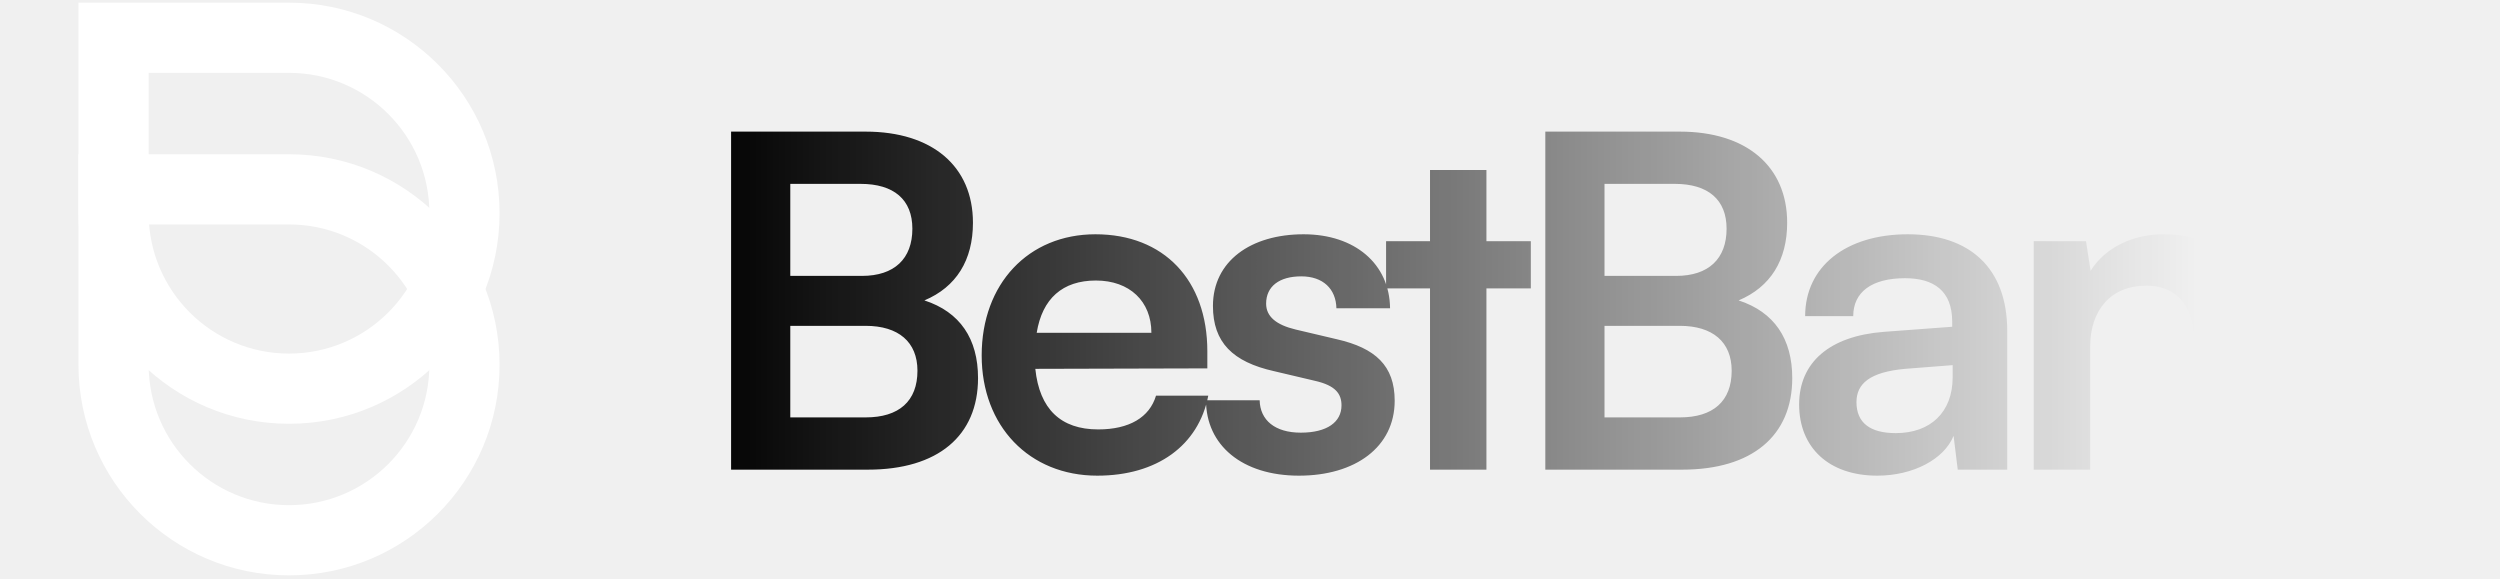
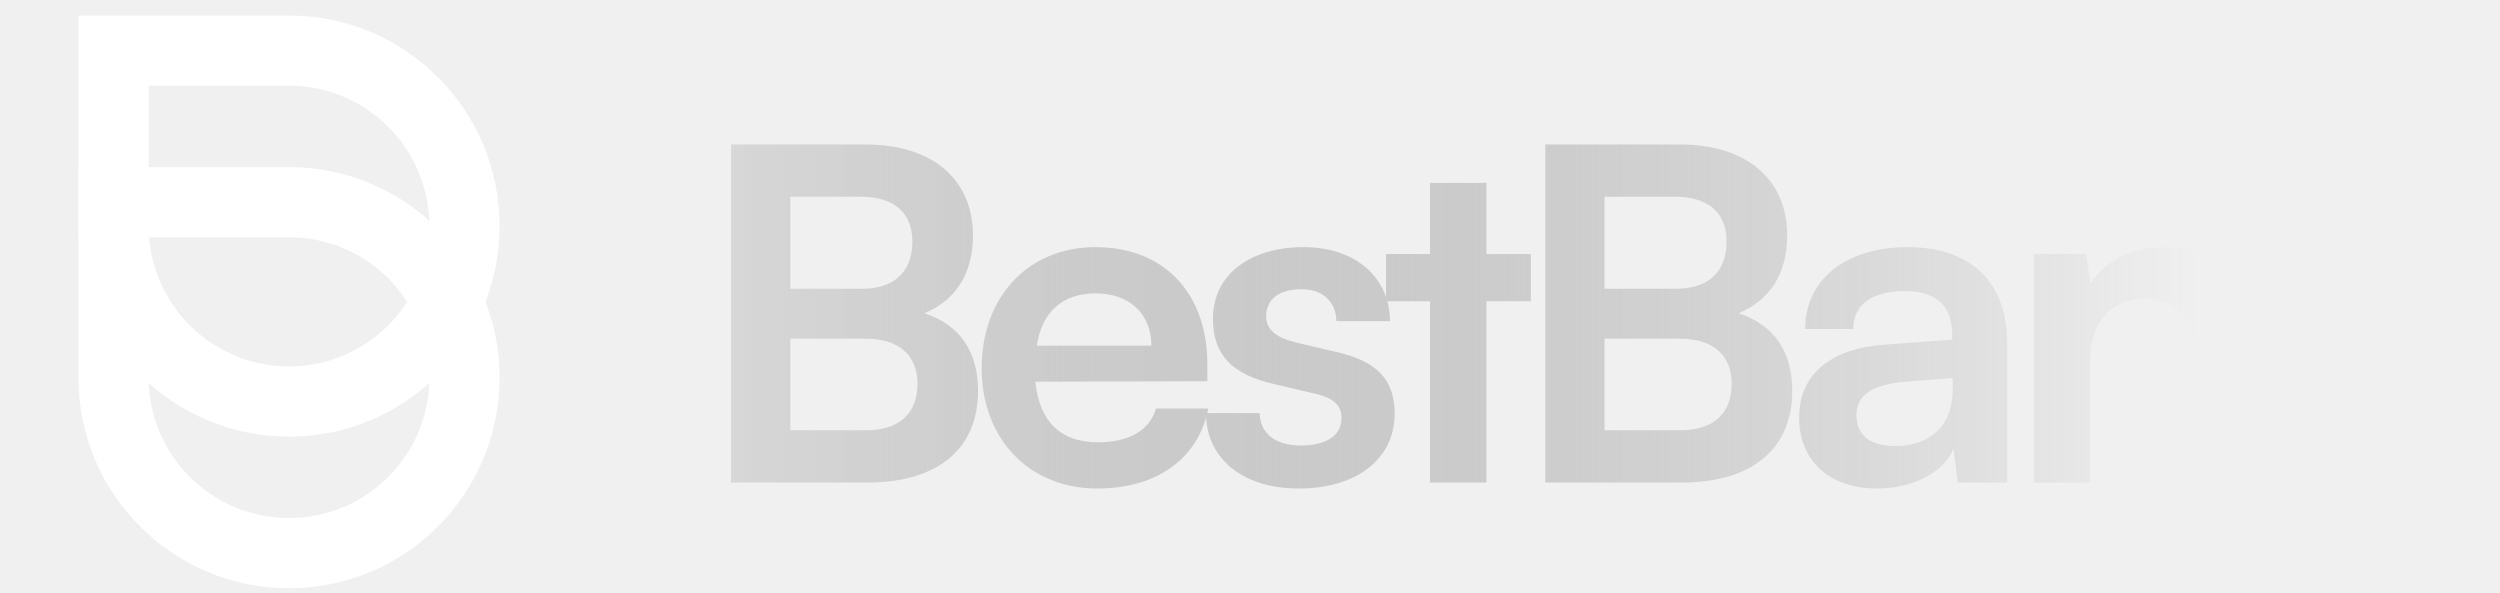
- <svg xmlns="http://www.w3.org/2000/svg" width="173" height="40" viewBox="0 0 173 40" fill="none">
-   <path fillRule="evenodd" clipRule="evenodd" d="M20 24.468C25.364 24.468 29.713 20.119 29.713 14.755C29.713 9.39 25.364 5.042 20 5.042H10.287V14.755C10.287 20.119 14.636 24.468 20 24.468ZM34.57 14.755C34.57 22.801 28.047 29.325 20 29.325C11.953 29.325 5.43 22.801 5.43 14.755V0.185H20C28.047 0.185 34.57 6.708 34.57 14.755Z" fill="white" />
-   <path fillRule="evenodd" clipRule="evenodd" d="M20 34.958C25.364 34.958 29.713 30.61 29.713 25.245C29.713 19.881 25.364 15.532 20 15.532H10.287V25.245C10.287 30.61 14.636 34.958 20 34.958ZM34.57 25.245C34.57 33.292 28.047 39.815 20 39.815C11.953 39.815 5.43 33.292 5.43 25.245V10.675H20C28.047 10.675 34.57 17.199 34.57 25.245Z" fill="white" />
-   <path d="M50.592 32.5V9.108H59.904C64.512 9.108 67.328 11.508 67.328 15.412C67.328 18.004 66.176 19.86 63.968 20.788C66.432 21.588 67.68 23.444 67.68 26.164C67.68 30.164 64.896 32.5 60.064 32.5H50.592ZM59.552 12.724H54.688V19.092H59.648C61.888 19.092 63.136 17.908 63.136 15.828C63.136 13.812 61.856 12.724 59.552 12.724ZM59.904 22.548H54.688V28.884H59.904C62.208 28.884 63.488 27.764 63.488 25.652C63.488 23.668 62.176 22.548 59.904 22.548ZM75.932 32.916C71.228 32.916 67.932 29.492 67.932 24.596C67.932 19.636 71.164 16.212 75.804 16.212C80.54 16.212 83.548 19.38 83.548 24.308V25.492L71.644 25.524C71.932 28.308 73.404 29.716 75.996 29.716C78.14 29.716 79.548 28.884 79.996 27.38H83.612C82.94 30.836 80.06 32.916 75.932 32.916ZM75.836 19.412C73.532 19.412 72.124 20.66 71.74 23.028H79.676C79.676 20.852 78.172 19.412 75.836 19.412ZM83.456 27.7H87.168C87.2 29.076 88.224 29.94 90.016 29.94C91.84 29.94 92.832 29.204 92.832 28.052C92.832 27.252 92.416 26.676 91.008 26.356L88.16 25.684C85.312 25.044 83.936 23.7 83.936 21.172C83.936 18.068 86.56 16.212 90.208 16.212C93.76 16.212 96.16 18.26 96.192 21.332H92.48C92.448 19.988 91.552 19.124 90.048 19.124C88.512 19.124 87.616 19.828 87.616 21.012C87.616 21.908 88.32 22.484 89.664 22.804L92.512 23.476C95.168 24.084 96.512 25.3 96.512 27.732C96.512 30.932 93.792 32.916 89.888 32.916C85.952 32.916 83.456 30.804 83.456 27.7ZM102.861 32.5H98.957V19.956H95.917V16.692H98.957V11.764H102.861V16.692H105.933V19.956H102.861V32.5ZM106.936 32.5V9.108H116.248C120.856 9.108 123.672 11.508 123.672 15.412C123.672 18.004 122.52 19.86 120.312 20.788C122.776 21.588 124.024 23.444 124.024 26.164C124.024 30.164 121.24 32.5 116.408 32.5H106.936ZM115.896 12.724H111.032V19.092H115.992C118.232 19.092 119.48 17.908 119.48 15.828C119.48 13.812 118.2 12.724 115.896 12.724ZM116.248 22.548H111.032V28.884H116.248C118.552 28.884 119.832 27.764 119.832 25.652C119.832 23.668 118.52 22.548 116.248 22.548ZM129.908 32.916C126.548 32.916 124.5 30.964 124.5 27.988C124.5 25.076 126.612 23.252 130.356 22.964L135.092 22.612V22.26C135.092 20.116 133.812 19.252 131.828 19.252C129.524 19.252 128.244 20.212 128.244 21.876H124.916C124.916 18.452 127.732 16.212 132.02 16.212C136.276 16.212 138.9 18.516 138.9 22.9V32.5H135.476L135.188 30.164C134.516 31.796 132.372 32.916 129.908 32.916ZM131.188 29.972C133.588 29.972 135.124 28.532 135.124 26.1V25.268L131.828 25.524C129.396 25.748 128.468 26.548 128.468 27.828C128.468 29.268 129.428 29.972 131.188 29.972ZM144.639 32.5H140.735V16.692H144.351L144.671 18.74C145.663 17.14 147.583 16.212 149.727 16.212C153.695 16.212 155.743 18.676 155.743 22.772V32.5H151.839V23.7C151.839 21.044 150.527 19.764 148.511 19.764C146.111 19.764 144.639 21.428 144.639 23.988V32.5ZM161.515 32.5H157.643V8.692H161.515V23.316L167.659 16.692H172.555L166.539 22.964L172.427 32.5H167.947L163.819 25.844L161.515 28.244V32.5Z" fill="url(#paint0_linear_5_13261)" />
+ <svg xmlns="http://www.w3.org/2000/svg" width="173" height="41" viewBox="0 0 173 41" fill="none">
+   <g clip-path="url(#clip0_3_262)">
+     <path fill-rule="evenodd" clip-rule="evenodd" d="M20 25.358C25.364 25.358 29.713 21.009 29.713 15.644C29.713 10.28 25.364 5.931 20 5.931H10.287V15.644C10.287 21.009 14.636 25.358 20 25.358ZM34.57 15.644C34.57 23.691 28.047 30.214 20 30.214C11.953 30.214 5.43 23.691 5.43 15.644V1.075H20C28.047 1.075 34.57 7.598 34.57 15.644Z" fill="white" />
+     <path fill-rule="evenodd" clip-rule="evenodd" d="M20 35.848C25.364 35.848 29.713 31.5 29.713 26.135C29.713 20.771 25.364 16.422 20 16.422H10.287V26.135C10.287 31.5 14.636 35.848 20 35.848ZM34.57 26.135C34.57 34.182 28.047 40.705 20 40.705C11.953 40.705 5.43 34.182 5.43 26.135V11.565H20C28.047 11.565 34.57 18.088 34.57 26.135Z" fill="white" />
+   </g>
+   <path d="M50.592 33.39H60.064C64.896 33.39 67.68 31.054 67.68 27.054C67.68 24.334 66.432 22.478 63.968 21.678C66.176 20.75 67.328 18.894 67.328 16.302C67.328 12.398 64.512 9.998 59.904 9.998H50.592V33.39ZM59.552 13.614C61.856 13.614 63.136 14.702 63.136 16.718C63.136 18.798 61.888 19.982 59.648 19.982H54.688V13.614H59.552ZM59.904 23.438C62.176 23.438 63.488 24.558 63.488 26.542C63.488 28.654 62.208 29.774 59.904 29.774H54.688V23.438H59.904ZM75.932 33.806C80.06 33.806 82.94 31.726 83.612 28.27H79.996C79.548 29.774 78.14 30.606 75.996 30.606C73.404 30.606 71.932 29.198 71.644 26.414L83.548 26.382V25.198C83.548 20.27 80.54 17.102 75.804 17.102C71.164 17.102 67.932 20.526 67.932 25.486C67.932 30.382 71.228 33.806 75.932 33.806ZM75.836 20.302C78.172 20.302 79.676 21.742 79.676 23.918H71.74C72.124 21.55 73.532 20.302 75.836 20.302ZM83.456 28.59C83.456 31.694 85.952 33.806 89.888 33.806C93.792 33.806 96.512 31.822 96.512 28.622C96.512 26.19 95.168 24.974 92.512 24.366L89.664 23.694C88.32 23.374 87.616 22.798 87.616 21.902C87.616 20.718 88.512 20.014 90.048 20.014C91.552 20.014 92.448 20.878 92.48 22.222H96.192C96.16 19.15 93.76 17.102 90.208 17.102C86.56 17.102 83.936 18.958 83.936 22.062C83.936 24.59 85.312 25.934 88.16 26.574L91.008 27.246C92.416 27.566 92.832 28.142 92.832 28.942C92.832 30.094 91.84 30.83 90.016 30.83C88.224 30.83 87.2 29.966 87.168 28.59H83.456ZM102.861 33.39V20.846H105.933V17.582H102.861V12.654H98.957V17.582H95.917V20.846H98.957V33.39H102.861ZM106.936 33.39H116.408C121.24 33.39 124.024 31.054 124.024 27.054C124.024 24.334 122.776 22.478 120.312 21.678C122.52 20.75 123.672 18.894 123.672 16.302C123.672 12.398 120.856 9.998 116.248 9.998H106.936V33.39ZM115.896 13.614C118.2 13.614 119.48 14.702 119.48 16.718C119.48 18.798 118.232 19.982 115.992 19.982H111.032V13.614H115.896ZM116.248 23.438C118.52 23.438 119.832 24.558 119.832 26.542C119.832 28.654 118.552 29.774 116.248 29.774H111.032V23.438H116.248ZM129.908 33.806C132.372 33.806 134.516 32.686 135.188 31.054L135.476 33.39H138.9V23.79C138.9 19.406 136.276 17.102 132.02 17.102C127.732 17.102 124.916 19.342 124.916 22.766H128.244C128.244 21.102 129.524 20.142 131.828 20.142C133.812 20.142 135.092 21.006 135.092 23.15V23.502L130.356 23.854C126.612 24.142 124.5 25.966 124.5 28.878C124.5 31.854 126.548 33.806 129.908 33.806ZM131.188 30.862C129.428 30.862 128.468 30.158 128.468 28.718C128.468 27.438 129.396 26.638 131.828 26.414L135.124 26.158V26.99C135.124 29.422 133.588 30.862 131.188 30.862ZM144.639 33.39V24.878C144.639 22.318 146.111 20.654 148.511 20.654C150.527 20.654 151.839 21.934 151.839 24.59V33.39H155.743V23.662C155.743 19.566 153.695 17.102 149.727 17.102C147.583 17.102 145.663 18.03 144.671 19.63L144.351 17.582H140.735V33.39H144.639ZM161.515 33.39V29.134L163.819 26.734L167.947 33.39H172.427L166.539 23.854L172.555 17.582H167.659L161.515 24.206V9.582H157.643V33.39H161.515Z" fill="url(#paint0_linear_3_262)" />
  <defs>
-     <linearGradient id="paint0_linear_5_13261" x1="48" y1="20" x2="152" y2="20" gradientUnits="userSpaceOnUse">
-       <stop stopColor="#D9D9D9" />
-       <stop offset="1" stopColor="#737373" stop-opacity="0" />
+     <linearGradient id="paint0_linear_3_262" x1="48" y1="20.89" x2="152" y2="20.89" gradientUnits="userSpaceOnUse">
+       <stop stop-color="#D9D9D9" />
+       <stop offset="1" stop-color="#737373" stop-opacity="0" />
    </linearGradient>
+     <clipPath id="clip0_3_262">
+       <rect width="40" height="40" fill="white" transform="translate(0 0.889648)" />
+     </clipPath>
  </defs>
</svg>
